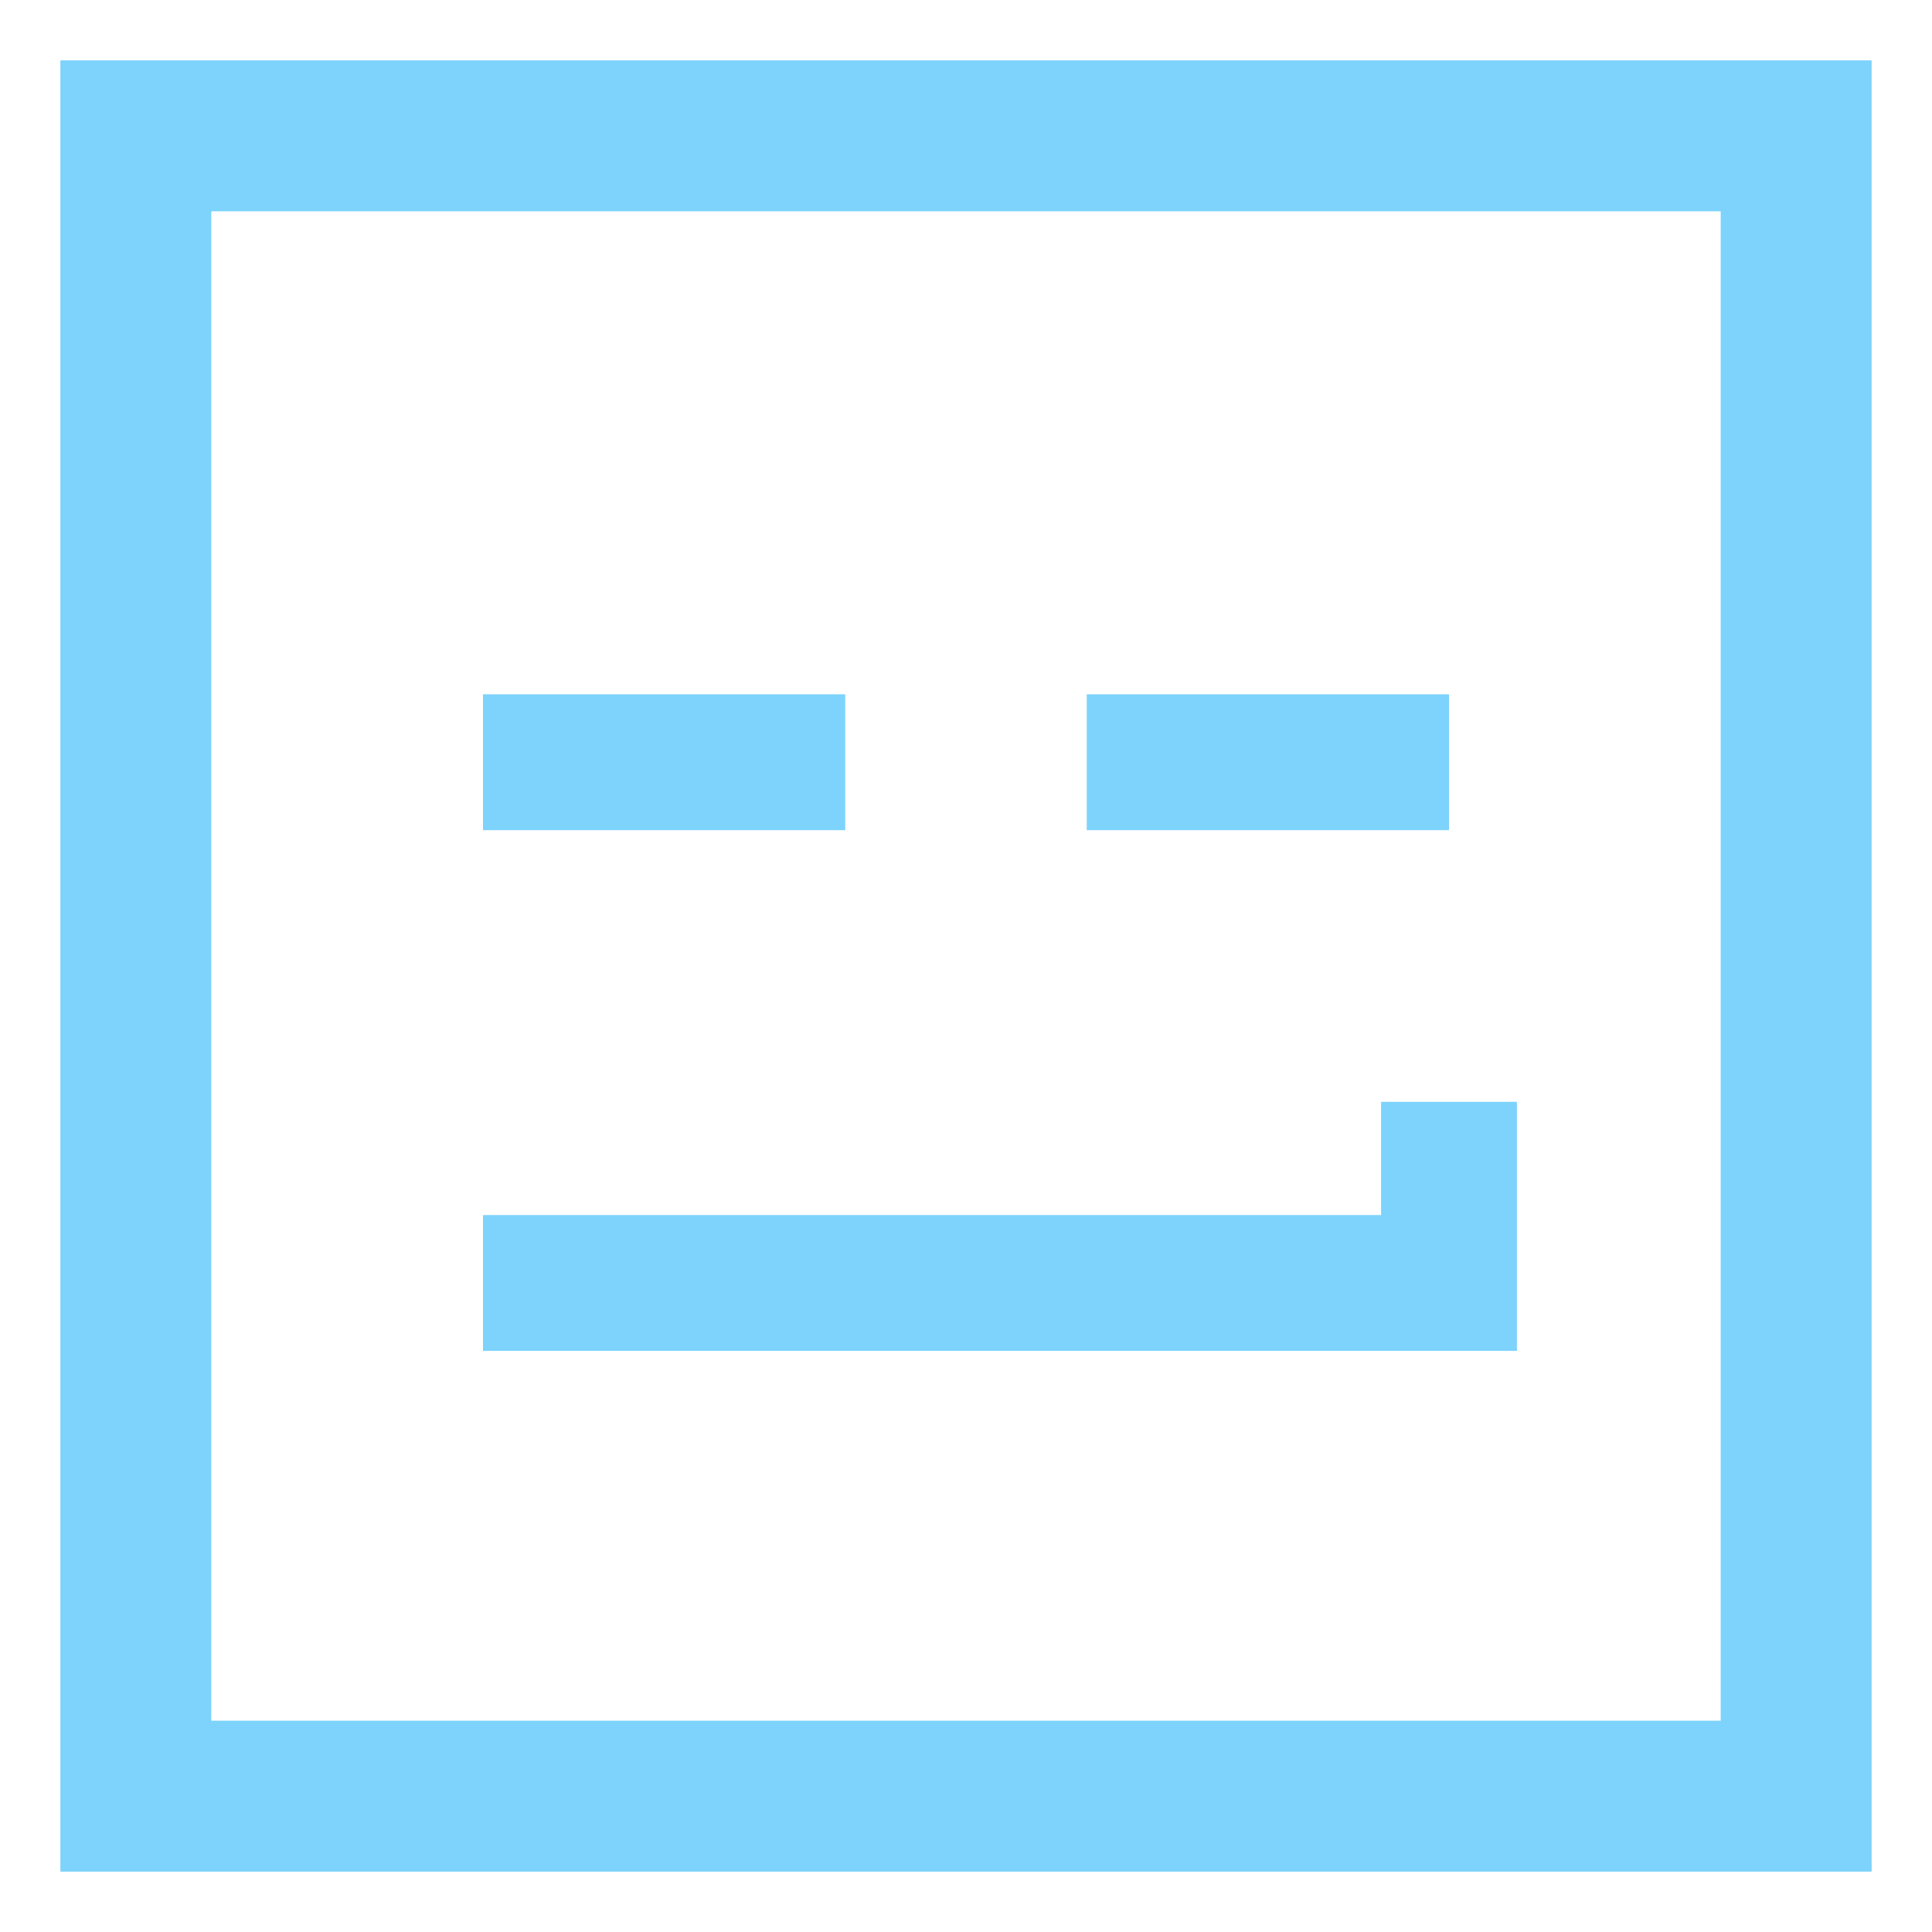
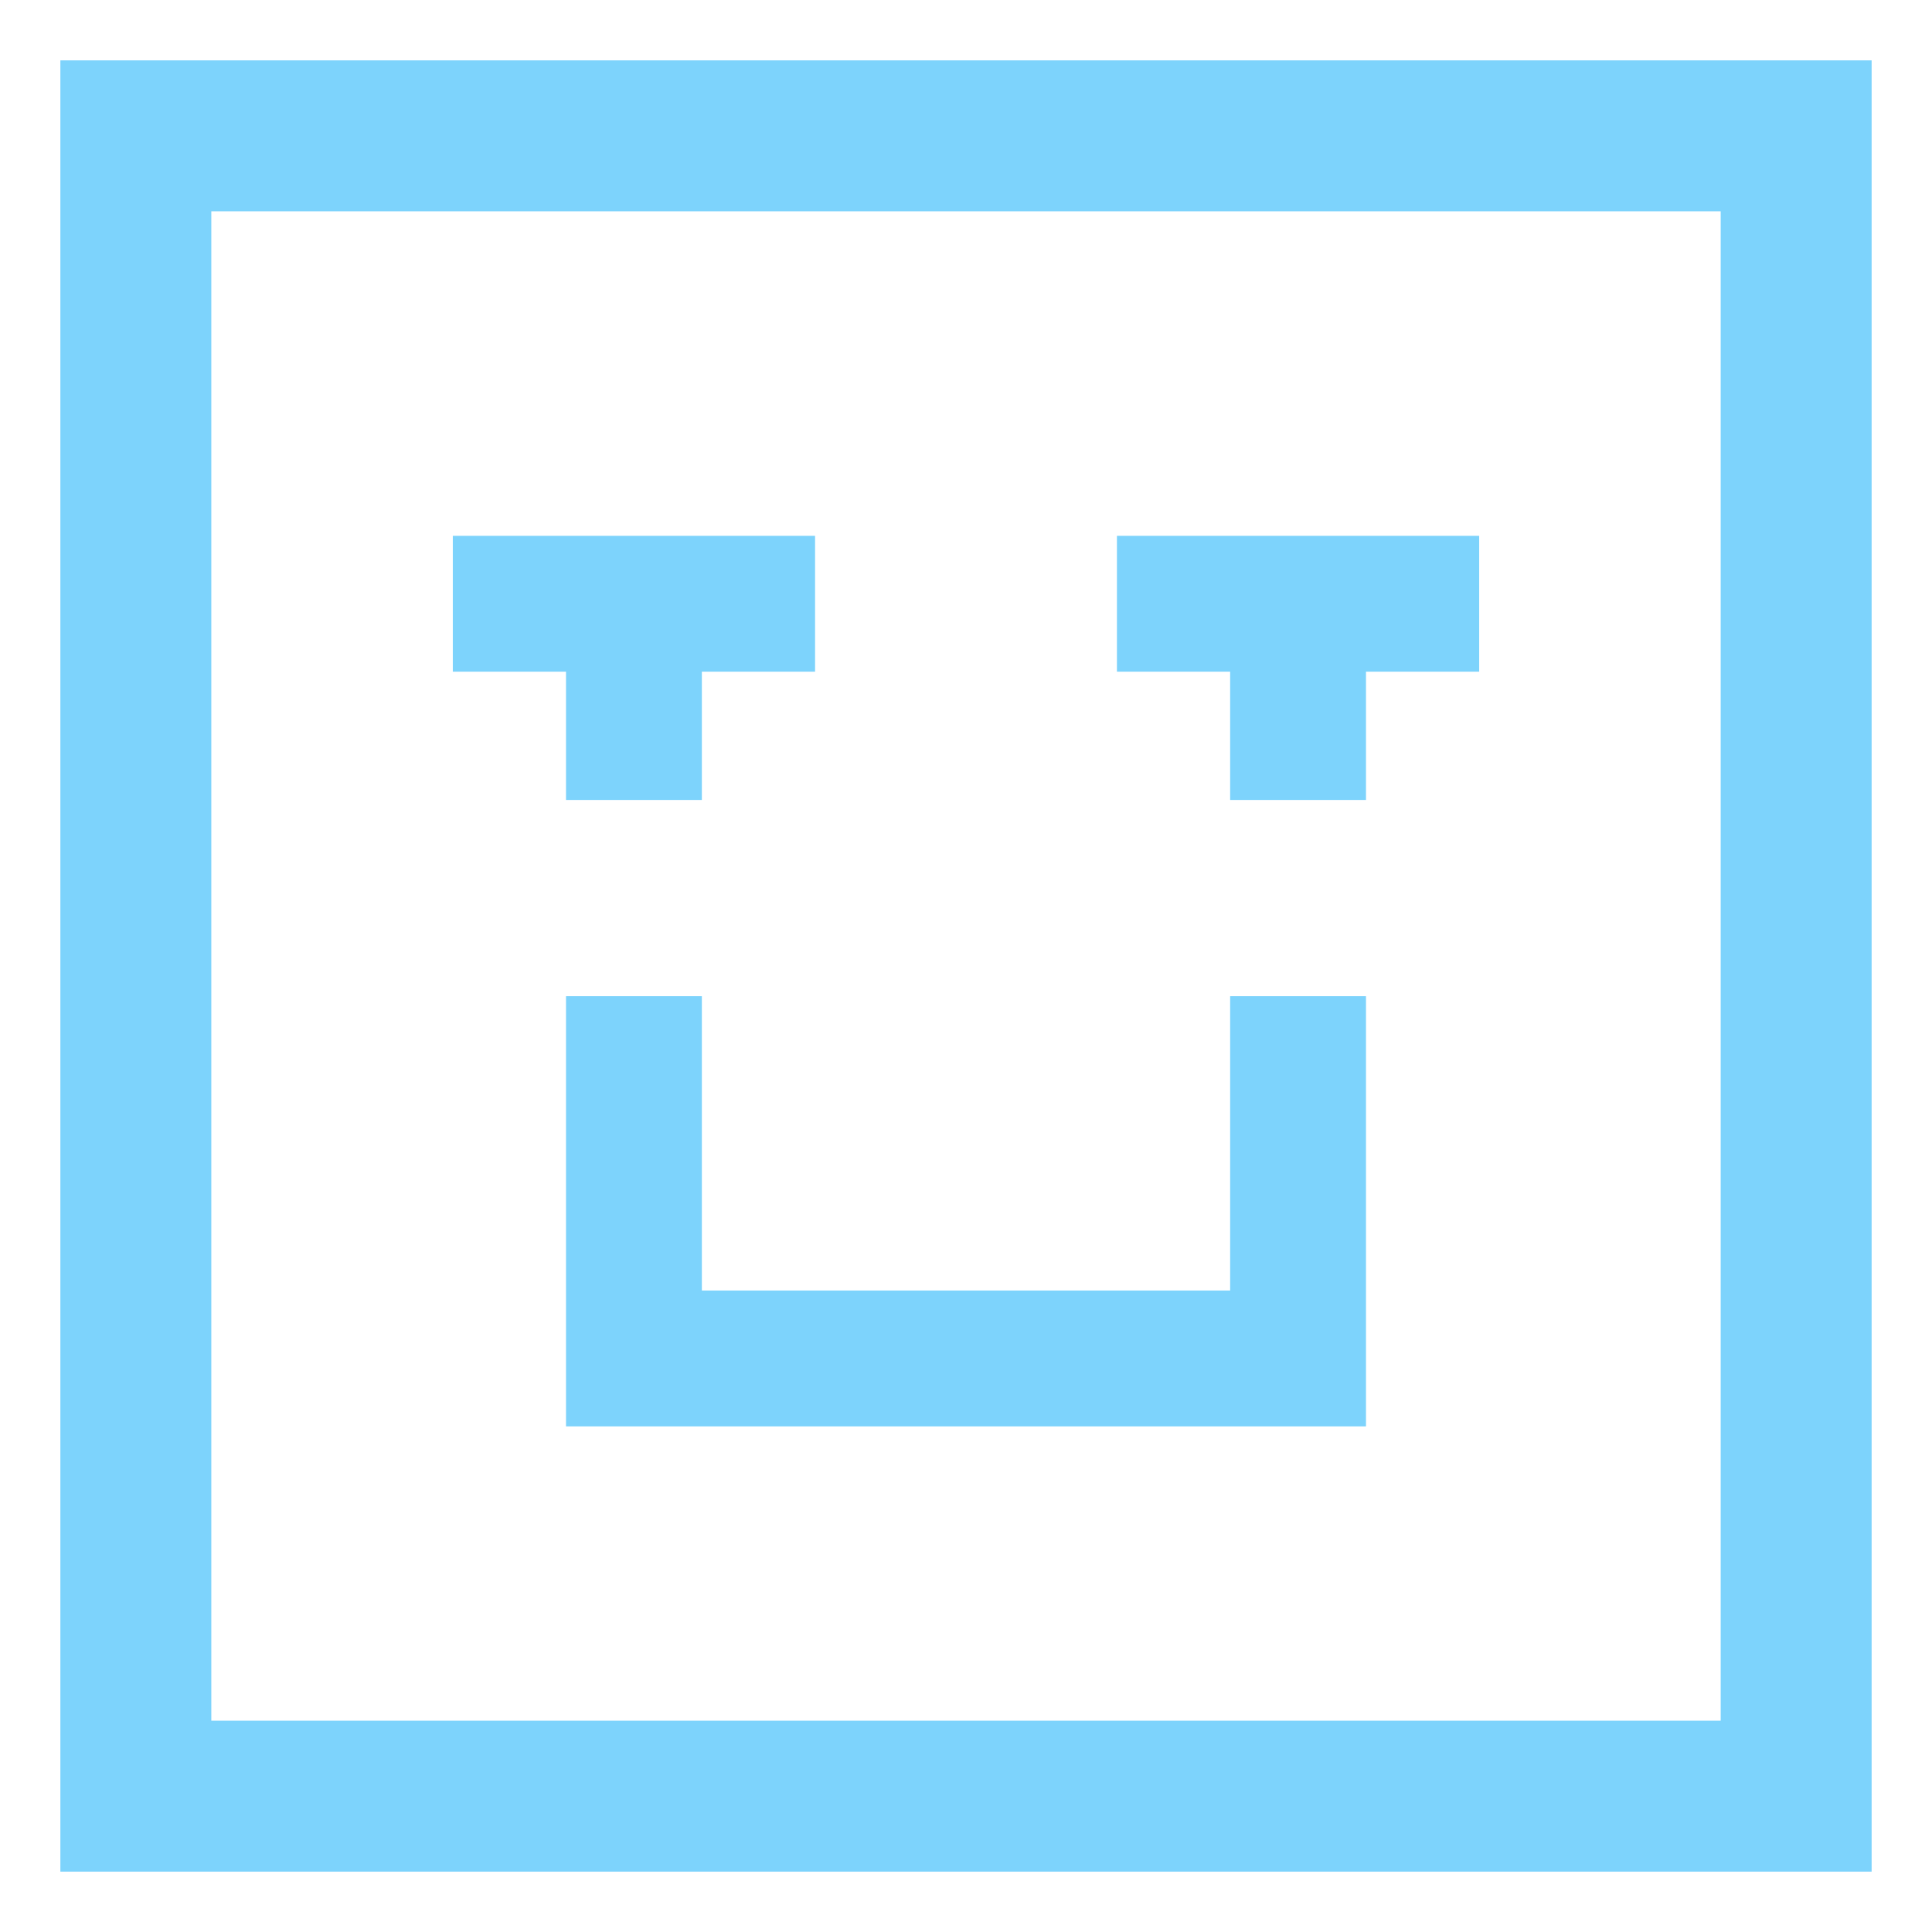
<svg xmlns="http://www.w3.org/2000/svg" viewBox="0 0 256 256" width="256" height="256" role="img" aria-label="Unjailed AI">
  <rect x="18" y="18" width="220" height="220" fill="none" stroke="#7DD3FC" stroke-width="20" />
-   <rect x="64" y="92" width="48" height="18" fill="#7DD3FC" />
-   <rect x="144" y="92" width="48" height="18" fill="#7DD3FC" />
-   <path d="M64 170 H192 V146" fill="none" stroke="#7DD3FC" stroke-width="18" stroke-linejoin="miter" />
+   <path d="M60 80 H108 M84 80 V106 M148 80 H196 M172 80 V106" fill="none" stroke="#7DD3FC" stroke-width="18" />
+   <path d="M84 132 V180 H172 V132" fill="none" stroke="#7DD3FC" stroke-width="18" stroke-linejoin="miter" />
</svg>
